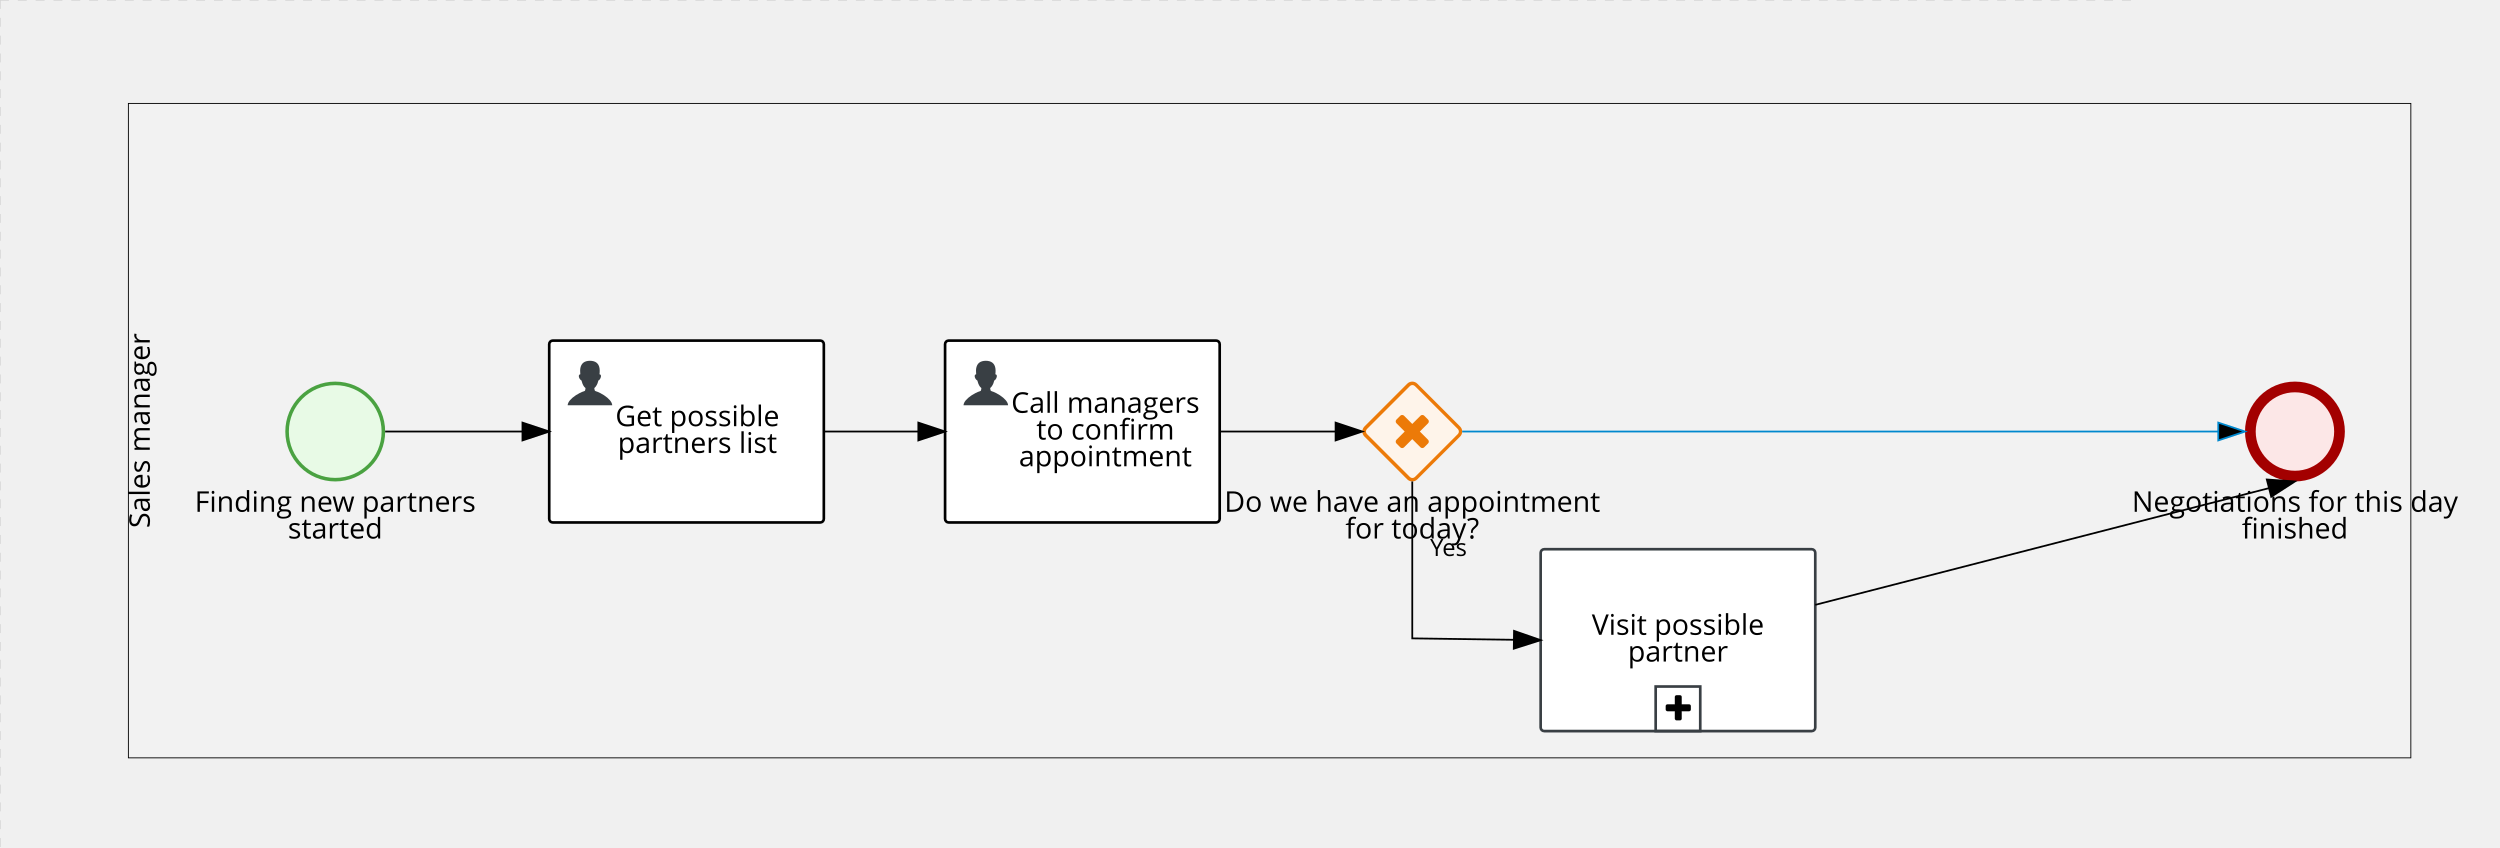
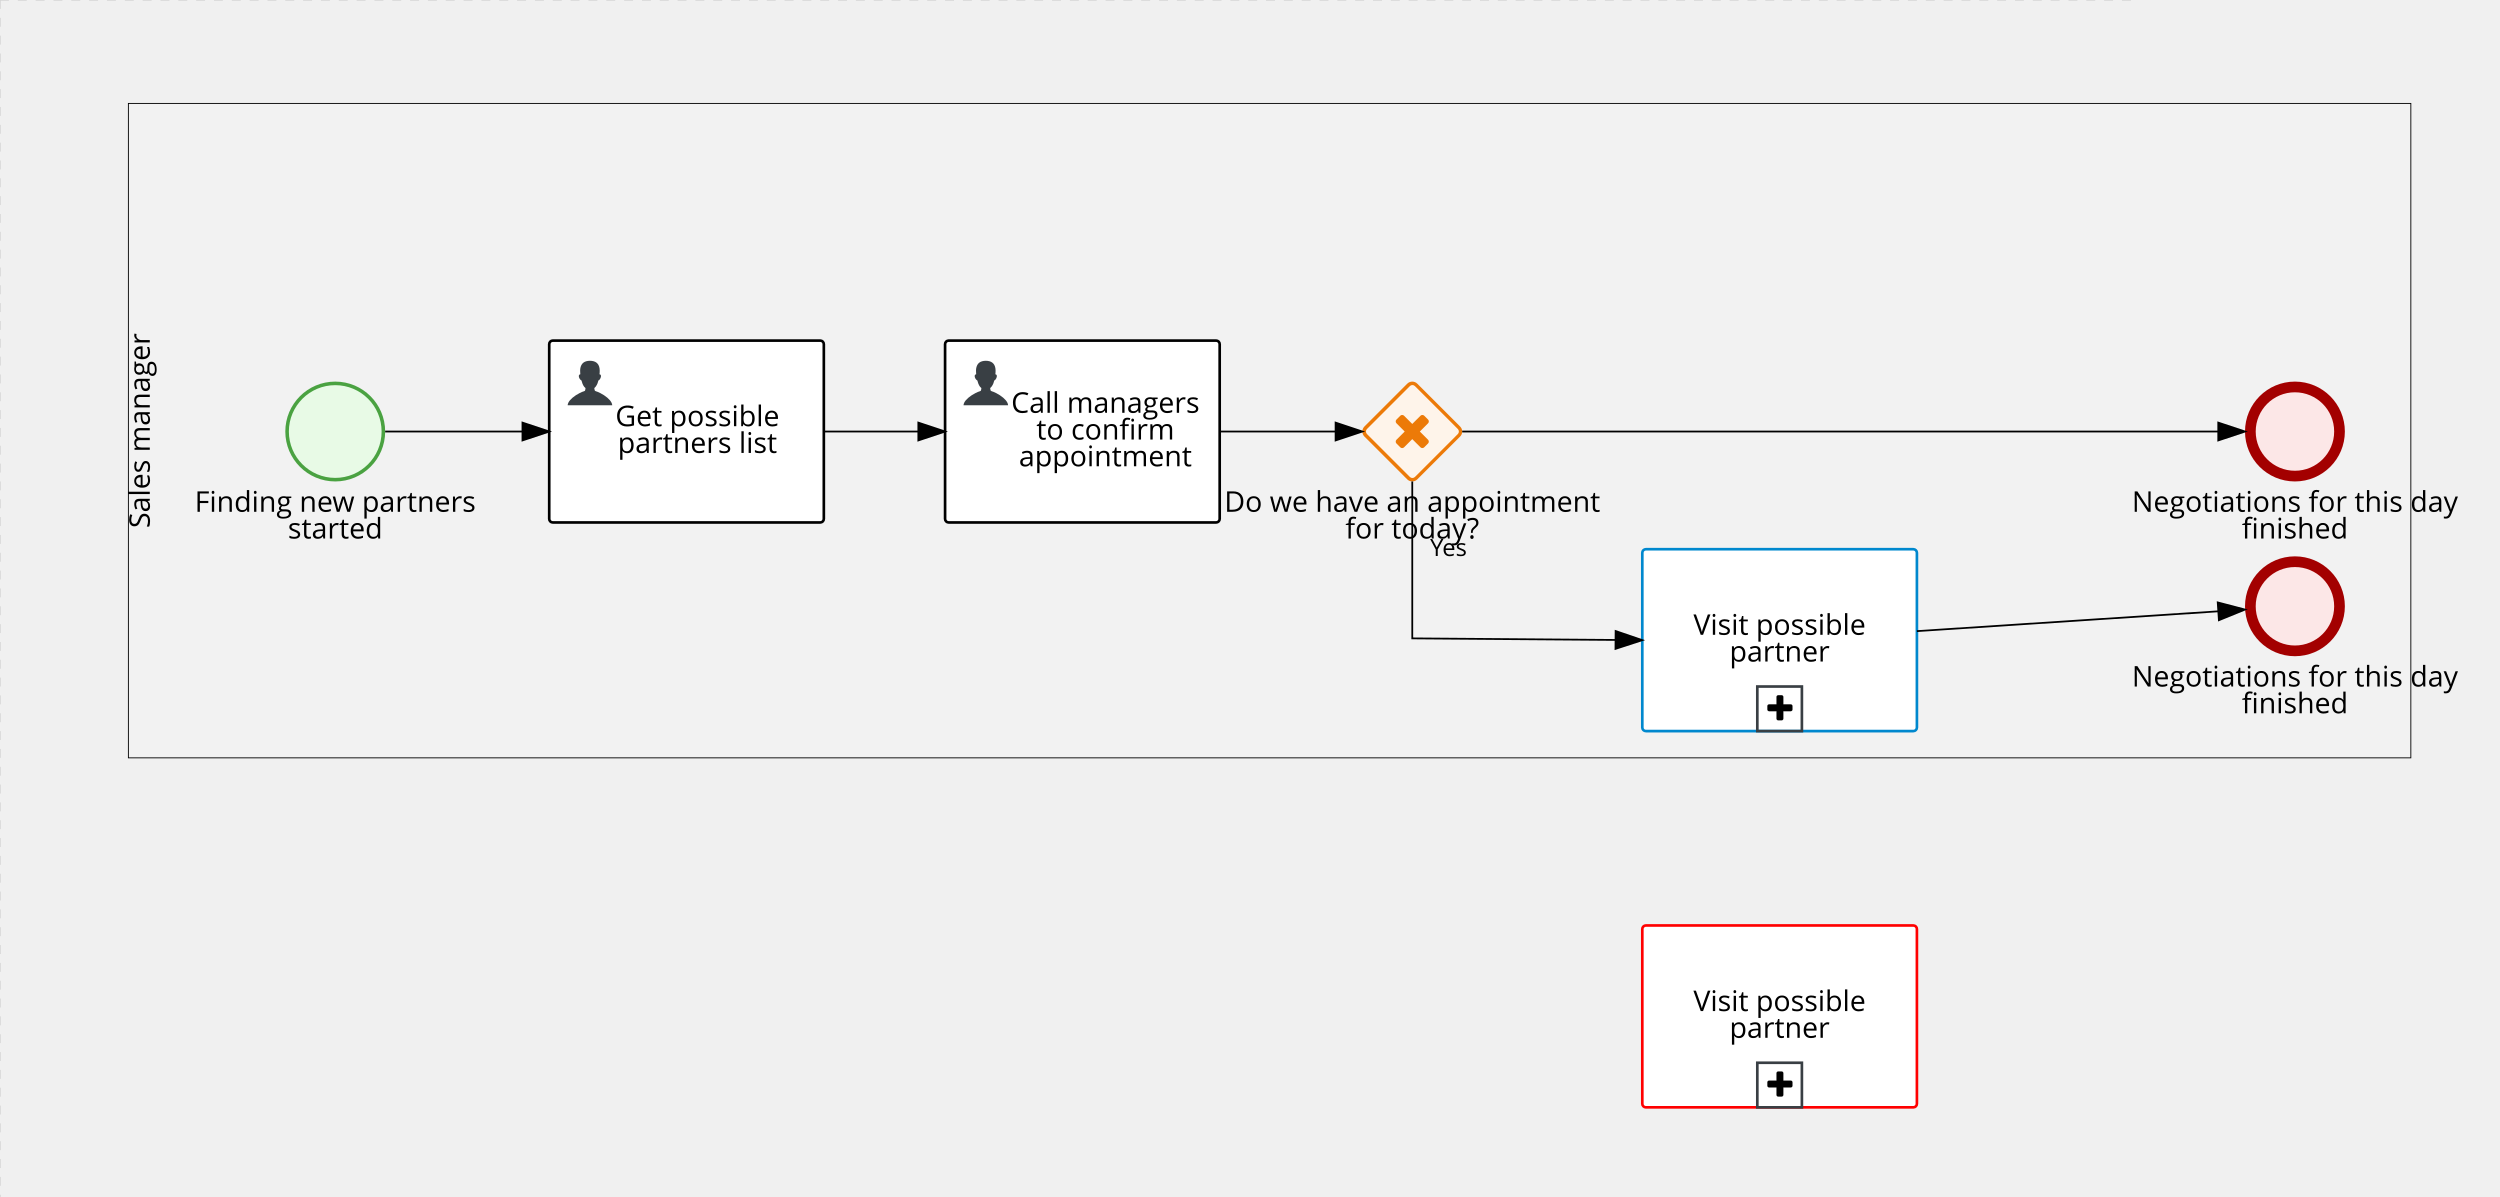
- <svg xmlns="http://www.w3.org/2000/svg" version="1.1" width="1402" height="475" viewBox="0 0 1402 475">
+ <svg xmlns="http://www.w3.org/2000/svg" version="1.1" width="1402" height="671" viewBox="0 0 1402 671">
  <defs />
  <g transform="matrix(1,0,0,1,0,0)">
    <g>
      <g>
        <g>
          <path fill="none" stroke="#d3d3d3" paint-order="fill stroke markers" d=" M 0 0 L 1200 0" stroke-miterlimit="10" stroke-opacity="0.8" stroke-dasharray="5" />
        </g>
        <g>
          <path fill="none" stroke="#d3d3d3" paint-order="fill stroke markers" d=" M 0 0 L 0 800" stroke-miterlimit="10" stroke-opacity="0.8" stroke-dasharray="5" />
        </g>
      </g>
      <g id="_DC4D09C2-B824-4D0C-8C66-36899FC087A1" bpmn2nodeid="_DC4D09C2-B824-4D0C-8C66-36899FC087A1" transform="matrix(1,0,0,1,72,58)">
        <g>
          <path fill="none" stroke="none" />
        </g>
        <g transform="matrix(1,0,0,1,0,0)">
          <path fill="#f2f2f2" stroke="none" id="_DC4D09C2-B824-4D0C-8C66-36899FC087A1?shapeType=BACKGROUND" paint-order="stroke fill markers" d=" M 0 0 L 1280 0 L 1280 367 L 0 367 L 0 0 Z Z" />
        </g>
        <g transform="matrix(1,0,0,1,0,0)">
          <path fill="none" stroke="rgb(0,0,0)" id="_DC4D09C2-B824-4D0C-8C66-36899FC087A1?shapeType=BORDER&amp;renderType=STROKE" paint-order="fill stroke markers" d=" M 0 0 L 1280 0 L 1280 367 L 0 367 L 0 0 Z Z" stroke-miterlimit="10" stroke-width="0.5" stroke-dasharray="" />
        </g>
        <g transform="matrix(-1.8369701987210297e-16,-1,1,-1.8369701987210297e-16,0,238.1328)">
          <text fill="#000000" stroke="none" font-family="Open Sans" font-size="12pt" font-style="normal" font-weight="normal" text-decoration="normal" x="54.633" y="12" text-anchor="middle" dominant-baseline="alphabetic">Sales manager</text>
        </g>
        <g id="_1C50C6B5-E40C-44A8-B136-94A8EE46FD56" bpmn2nodeid="_1C50C6B5-E40C-44A8-B136-94A8EE46FD56" transform="matrix(1,0,0,1,1187,156)">
          <g>
            <path fill="none" stroke="none" />
          </g>
          <g transform="matrix(0.125,0,0,0.125,0,0)">
            <g transform="matrix(1,0,0,1,0,0)">
              <path fill="#fce7e7" stroke="none" id="_1C50C6B5-E40C-44A8-B136-94A8EE46FD56?shapeType=BACKGROUND" paint-order="stroke fill markers" d=" M 0 0 M 444 224 C 444 263.9 434.2 300.8 414.4 334.5 C 394.7 368.2 368 394.9 334.4 414.5 C 300.8 434.1 263.9 444 224 444 C 184.1 444 147.2 434.2 113.5 414.4 C 79.8 394.7 53.1 368 33.5 334.4 C 13.9 300.8 4 263.9 4 224 C 4 184.1 13.8 147.2 33.6 113.5 C 53.4 79.8 80.1 53.1 113.6 33.5 C 147.1 13.9 184.1 4 224 4 C 263.9 4 300.8 13.8 334.5 33.6 C 368.2 53.4 394.9 80.1 414.5 113.6 C 434.1 147.1 444 184.1 444 224 Z" />
            </g>
            <g>
              <g transform="matrix(1,0,0,1,0,0)">
                <g transform="matrix(1,0,0,1,0,0)">
                  <path fill="rgb(163,0,0)" stroke="none" id="_1C50C6B5-E40C-44A8-B136-94A8EE46FD56?shapeType=BORDER&amp;renderType=FILL" paint-order="stroke fill markers" d=" M 0 0 M 224 0 C 100.3 0 0 100.3 0 224 C 0 347.7 100.3 448 224 448 C 347.7 448 448 347.7 448 224 C 448 100.3 347.7 0 224 0 Z M 0 0 M 224 400 C 126.8 400 48 321.2 48 224 C 48 126.8 126.8 48 224 48 C 321.2 48 400 126.8 400 224 C 400 321.2 321.2 400 224 400 Z" />
                </g>
              </g>
            </g>
          </g>
          <g transform="matrix(1,0,0,1,-65.51562,61)">
            <text fill="#000000" stroke="none" font-family="Open Sans" font-size="12pt" font-style="normal" font-weight="normal" text-decoration="normal" x="93.516" y="12" text-anchor="middle" dominant-baseline="alphabetic">Negotiations for this day </text>
            <text fill="#000000" stroke="none" font-family="Open Sans" font-size="12pt" font-style="normal" font-weight="normal" text-decoration="normal" x="93.516" y="27" text-anchor="middle" dominant-baseline="alphabetic">               finished                </text>
          </g>
        </g>
        <g id="_515F64DE-BAED-445B-8AFF-367386247C5D" bpmn2nodeid="_515F64DE-BAED-445B-8AFF-367386247C5D" transform="matrix(1,0,0,1,458,133)">
          <g>
            <path fill="none" stroke="none" />
          </g>
          <g transform="matrix(1,0,0,1,0,0)">
            <path fill="#ffffff" stroke="none" id="_515F64DE-BAED-445B-8AFF-367386247C5D?shapeType=BACKGROUND" paint-order="stroke fill markers" d=" M 2 0 L 152 0 L 152 0 A 2 2 0 0 1 154 2 L 154 100 L 154 100 A 2 2 0 0 1 152 102 L 2 102 L 2 102 A 2 2 0 0 1 0 100 L 0 2 L 0 2 A 2 2 0 0 1 2 0 Z" />
          </g>
          <g transform="matrix(1,0,0,1,0,0)">
            <path fill="none" stroke="#000000" id="_515F64DE-BAED-445B-8AFF-367386247C5D?shapeType=BORDER&amp;renderType=STROKE" paint-order="fill stroke markers" d=" M 2 0 L 152 0 L 152 0 A 2 2 0 0 1 154 2 L 154 100 L 154 100 A 2 2 0 0 1 152 102 L 2 102 L 2 102 A 2 2 0 0 1 0 100 L 0 2 L 0 2 A 2 2 0 0 1 2 0 Z" stroke-miterlimit="10" stroke-width="1.5" stroke-dasharray="" />
          </g>
          <g>
            <g transform="matrix(0.06,0,0,0.06,9.4,9.4)">
              <g transform="matrix(1,0,0,1,0,0)">
                <path fill="#393f44" stroke="none" id="_515F64DE-BAED-445B-8AFF-367386247C5Dundefined" paint-order="stroke fill markers" d=" M 0 0 M 16 445.21 C 16 440.869 18.784 431.129 22.001 424.217 C 35.768 394.64 77.283 359.28 129 333.084 C 144.516 325.224 157.347 319.964 167.807 317.174 C 171.932 316.074 175.729 314.414 176.525 313.363 C 178.894 310.234 180.914 302.908 181.727 294.5 L 182.5 286.5 L 178.507 283.455 C 166.303 274.146 154.284 251.678 148.04 226.5 C 145.611 216.707 145.056 215.462 142.984 215.158 C 141.703 214.97 138.083 212.243 134.939 209.099 C 123.233 197.393 116.891 177.376 121.44 166.49 C 123.002 162.751 128.155 159.01 131.75 159.004 C 134.448 159 134.471 158.603 132.914 138.788 C 130.927 113.496 134.279 92.265 143.132 74.076 C 152.232 55.38 167.569 42.882 189.049 36.66 C 210.203 30.532 237.797 30.532 258.951 36.66 C 300.042 48.563 318.958 83.806 314.955 141 C 314.32 150.075 313.624 157.788 313.409 158.14 C 313.194 158.493 314.575 159.073 316.479 159.43 C 328.929 161.766 330.986 177.018 321.496 196.621 C 316.903 206.109 309.357 214.508 304.817 215.185 C 303.023 215.453 302.293 217.146 299.943 226.5 C 296.659 239.567 294.474 245.305 287.948 257.995 C 282.491 268.606 273.035 281.109 268.108 284.229 L 264.871 286.278 L 265.518 292.889 C 266.345 301.33 268.639 309.871 270.877 312.837 C 272.067 314.415 275.002 315.79 280.063 317.139 C 291.069 320.075 303.617 325.274 321 334.102 C 369.815 358.891 410.848 393.758 425.032 422.5 C 429.07 430.682 432 440.232 432 445.21 L 432 448 L 224 448 L 16 448 L 16 445.21 Z" />
              </g>
            </g>
          </g>
          <g transform="matrix(1,0,0,1,4.04,13.68)">
            <g transform="matrix(0.04,0,0,0.04,63.36,69.12)">
              <g transform="matrix(1,0,0,1,0,0)">
                <path fill="none" stroke="none" />
              </g>
              <g transform="matrix(1,0,0,1,0,0)">
                <path fill="none" stroke="none" />
              </g>
            </g>
          </g>
          <g transform="matrix(1,0,0,1,35,28.5)">
            <text fill="#000000" stroke="none" font-family="Open Sans" font-size="12pt" font-style="normal" font-weight="normal" text-decoration="normal" x="54.902" y="12" text-anchor="middle" dominant-baseline="alphabetic">Call managers </text>
            <text fill="#000000" stroke="none" font-family="Open Sans" font-size="12pt" font-style="normal" font-weight="normal" text-decoration="normal" x="54.902" y="27" text-anchor="middle" dominant-baseline="alphabetic">   to confirm     </text>
            <text fill="#000000" stroke="none" font-family="Open Sans" font-size="12pt" font-style="normal" font-weight="normal" text-decoration="normal" x="54.902" y="42" text-anchor="middle" dominant-baseline="alphabetic"> appointment  </text>
          </g>
        </g>
+         <g id="_3DC5EFBD-A362-4A5D-BCCE-ED6CD56A0D5F" bpmn2nodeid="_3DC5EFBD-A362-4A5D-BCCE-ED6CD56A0D5F" transform="matrix(1,0,0,1,88,156)">
+           <g>
+             <path fill="none" stroke="none" />
+           </g>
+           <g transform="matrix(0.125,0,0,0.125,0,0)">
+             <g transform="matrix(1,0,0,1,0,0)">
+               <path fill="#e8fae6" stroke="none" id="_3DC5EFBD-A362-4A5D-BCCE-ED6CD56A0D5F?shapeType=BACKGROUND" paint-order="stroke fill markers" d=" M 0 0 M 444 224 C 444 263.9 434.2 300.8 414.4 334.5 C 394.7 368.2 368 394.9 334.4 414.5 C 300.8 434.1 263.9 444 224 444 C 184.1 444 147.2 434.2 113.5 414.4 C 79.8 394.7 53.1 368 33.5 334.4 C 13.9 300.8 4 263.9 4 224 C 4 184.1 13.8 147.2 33.6 113.5 C 53.4 79.8 80.1 53.1 113.6 33.5 C 147.1 13.9 184.1 4 224 4 C 263.9 4 300.8 13.8 334.5 33.6 C 368.2 53.4 394.9 80.1 414.5 113.6 C 434.1 147.1 444 184.1 444 224 Z" />
+             </g>
+             <g>
+               <g transform="matrix(1,0,0,1,0,0)">
+                 <g transform="matrix(1,0,0,1,0,0)">
+                   <path fill="#4aa241" stroke="none" id="_3DC5EFBD-A362-4A5D-BCCE-ED6CD56A0D5F?shapeType=BORDER&amp;renderType=FILL" paint-order="stroke fill markers" d=" M 0 0 M 224 0 C 100.3 0 0 100.3 0 224 C 0 347.7 100.3 448 224 448 C 347.7 448 448 347.7 448 224 C 448 100.3 347.7 0 224 0 Z M 0 0 M 224 432 C 109.1 432 16 338.9 16 224 C 16 109.1 109.1 16 224 16 C 338.9 16 432 109.1 432 224 C 432 338.9 338.9 432 224 432 Z" />
+                 </g>
+               </g>
+             </g>
+           </g>
+           <g transform="matrix(1,0,0,1,-52.89844,61)">
+             <text fill="#000000" stroke="none" font-family="Open Sans" font-size="12pt" font-style="normal" font-weight="normal" text-decoration="normal" x="80.898" y="12" text-anchor="middle" dominant-baseline="alphabetic">Finding new partners </text>
+             <text fill="#000000" stroke="none" font-family="Open Sans" font-size="12pt" font-style="normal" font-weight="normal" text-decoration="normal" x="80.898" y="27" text-anchor="middle" dominant-baseline="alphabetic">             started             </text>
+           </g>
+         </g>
        <g id="_584116EE-74E5-4CAF-B402-864755321C42" bpmn2nodeid="_584116EE-74E5-4CAF-B402-864755321C42" transform="matrix(1,0,0,1,236,133)">
          <g>
            <path fill="none" stroke="none" />
          </g>
          <g transform="matrix(1,0,0,1,0,0)">
            <path fill="#ffffff" stroke="none" id="_584116EE-74E5-4CAF-B402-864755321C42?shapeType=BACKGROUND" paint-order="stroke fill markers" d=" M 2 0 L 152 0 L 152 0 A 2 2 0 0 1 154 2 L 154 100 L 154 100 A 2 2 0 0 1 152 102 L 2 102 L 2 102 A 2 2 0 0 1 0 100 L 0 2 L 0 2 A 2 2 0 0 1 2 0 Z" />
          </g>
          <g transform="matrix(1,0,0,1,0,0)">
            <path fill="none" stroke="#000000" id="_584116EE-74E5-4CAF-B402-864755321C42?shapeType=BORDER&amp;renderType=STROKE" paint-order="fill stroke markers" d=" M 2 0 L 152 0 L 152 0 A 2 2 0 0 1 154 2 L 154 100 L 154 100 A 2 2 0 0 1 152 102 L 2 102 L 2 102 A 2 2 0 0 1 0 100 L 0 2 L 0 2 A 2 2 0 0 1 2 0 Z" stroke-miterlimit="10" stroke-width="1.5" stroke-dasharray="" />
          </g>
          <g>
            <g transform="matrix(0.06,0,0,0.06,9.4,9.4)">
              <g transform="matrix(1,0,0,1,0,0)">
                <path fill="#393f44" stroke="none" id="_584116EE-74E5-4CAF-B402-864755321C42undefined" paint-order="stroke fill markers" d=" M 0 0 M 16 445.21 C 16 440.869 18.784 431.129 22.001 424.217 C 35.768 394.64 77.283 359.28 129 333.084 C 144.516 325.224 157.347 319.964 167.807 317.174 C 171.932 316.074 175.729 314.414 176.525 313.363 C 178.894 310.234 180.914 302.908 181.727 294.5 L 182.5 286.5 L 178.507 283.455 C 166.303 274.146 154.284 251.678 148.04 226.5 C 145.611 216.707 145.056 215.462 142.984 215.158 C 141.703 214.97 138.083 212.243 134.939 209.099 C 123.233 197.393 116.891 177.376 121.44 166.49 C 123.002 162.751 128.155 159.01 131.75 159.004 C 134.448 159 134.471 158.603 132.914 138.788 C 130.927 113.496 134.279 92.265 143.132 74.076 C 152.232 55.38 167.569 42.882 189.049 36.66 C 210.203 30.532 237.797 30.532 258.951 36.66 C 300.042 48.563 318.958 83.806 314.955 141 C 314.32 150.075 313.624 157.788 313.409 158.14 C 313.194 158.493 314.575 159.073 316.479 159.43 C 328.929 161.766 330.986 177.018 321.496 196.621 C 316.903 206.109 309.357 214.508 304.817 215.185 C 303.023 215.453 302.293 217.146 299.943 226.5 C 296.659 239.567 294.474 245.305 287.948 257.995 C 282.491 268.606 273.035 281.109 268.108 284.229 L 264.871 286.278 L 265.518 292.889 C 266.345 301.33 268.639 309.871 270.877 312.837 C 272.067 314.415 275.002 315.79 280.063 317.139 C 291.069 320.075 303.617 325.274 321 334.102 C 369.815 358.891 410.848 393.758 425.032 422.5 C 429.07 430.682 432 440.232 432 445.21 L 432 448 L 224 448 L 16 448 L 16 445.21 Z" />
              </g>
            </g>
          </g>
          <g transform="matrix(1,0,0,1,4.04,13.68)">
            <g transform="matrix(0.04,0,0,0.04,63.36,69.12)">
              <g transform="matrix(1,0,0,1,0,0)">
                <path fill="none" stroke="none" />
              </g>
              <g transform="matrix(1,0,0,1,0,0)">
                <path fill="none" stroke="none" />
              </g>
            </g>
          </g>
          <g transform="matrix(1,0,0,1,35,36)">
            <text fill="#000000" stroke="none" font-family="Open Sans" font-size="12pt" font-style="normal" font-weight="normal" text-decoration="normal" x="48.098" y="12" text-anchor="middle" dominant-baseline="alphabetic">Get possible </text>
            <text fill="#000000" stroke="none" font-family="Open Sans" font-size="12pt" font-style="normal" font-weight="normal" text-decoration="normal" x="48.098" y="27" text-anchor="middle" dominant-baseline="alphabetic"> partners list </text>
          </g>
        </g>
-         <g id="_3DC5EFBD-A362-4A5D-BCCE-ED6CD56A0D5F" bpmn2nodeid="_3DC5EFBD-A362-4A5D-BCCE-ED6CD56A0D5F" transform="matrix(1,0,0,1,88,156)">
-           <g>
-             <path fill="none" stroke="none" />
-           </g>
-           <g transform="matrix(0.125,0,0,0.125,0,0)">
-             <g transform="matrix(1,0,0,1,0,0)">
-               <path fill="#e8fae6" stroke="none" id="_3DC5EFBD-A362-4A5D-BCCE-ED6CD56A0D5F?shapeType=BACKGROUND" paint-order="stroke fill markers" d=" M 0 0 M 444 224 C 444 263.9 434.2 300.8 414.4 334.5 C 394.7 368.2 368 394.9 334.4 414.5 C 300.8 434.1 263.9 444 224 444 C 184.1 444 147.2 434.2 113.5 414.4 C 79.8 394.7 53.1 368 33.5 334.4 C 13.9 300.8 4 263.9 4 224 C 4 184.1 13.8 147.2 33.6 113.5 C 53.4 79.8 80.1 53.1 113.6 33.5 C 147.1 13.9 184.1 4 224 4 C 263.9 4 300.8 13.8 334.5 33.6 C 368.2 53.4 394.9 80.1 414.5 113.6 C 434.1 147.1 444 184.1 444 224 Z" />
-             </g>
-             <g>
-               <g transform="matrix(1,0,0,1,0,0)">
-                 <g transform="matrix(1,0,0,1,0,0)">
-                   <path fill="#4aa241" stroke="none" id="_3DC5EFBD-A362-4A5D-BCCE-ED6CD56A0D5F?shapeType=BORDER&amp;renderType=FILL" paint-order="stroke fill markers" d=" M 0 0 M 224 0 C 100.3 0 0 100.3 0 224 C 0 347.7 100.3 448 224 448 C 347.7 448 448 347.7 448 224 C 448 100.3 347.7 0 224 0 Z M 0 0 M 224 432 C 109.1 432 16 338.9 16 224 C 16 109.1 109.1 16 224 16 C 338.9 16 432 109.1 432 224 C 432 338.9 338.9 432 224 432 Z" />
-                 </g>
-               </g>
-             </g>
-           </g>
-           <g transform="matrix(1,0,0,1,-52.89844,61)">
-             <text fill="#000000" stroke="none" font-family="Open Sans" font-size="12pt" font-style="normal" font-weight="normal" text-decoration="normal" x="80.898" y="12" text-anchor="middle" dominant-baseline="alphabetic">Finding new partners </text>
-             <text fill="#000000" stroke="none" font-family="Open Sans" font-size="12pt" font-style="normal" font-weight="normal" text-decoration="normal" x="80.898" y="27" text-anchor="middle" dominant-baseline="alphabetic">             started             </text>
-           </g>
-         </g>
-         <g id="_40368372-0A30-48FF-A26E-098923B4F841" bpmn2nodeid="_40368372-0A30-48FF-A26E-098923B4F841" transform="matrix(1,0,0,1,792,250)">
+         <g id="_40368372-0A30-48FF-A26E-098923B4F841" bpmn2nodeid="_40368372-0A30-48FF-A26E-098923B4F841" transform="matrix(1,0,0,1,849,250)">
          <g>
            <path fill="none" stroke="none" />
          </g>
          <g transform="matrix(1,0,0,1,0,0)">
            <path fill="#ffffff" stroke="none" id="_40368372-0A30-48FF-A26E-098923B4F841?shapeType=BACKGROUND" paint-order="stroke fill markers" d=" M 2 0 L 152 0 L 152 0 A 2 2 0 0 1 154 2 L 154 100 L 154 100 A 2 2 0 0 1 152 102 L 2 102 L 2 102 A 2 2 0 0 1 0 100 L 0 2 L 0 2 A 2 2 0 0 1 2 0 Z" />
          </g>
          <g transform="matrix(1,0,0,1,0,0)">
-             <path fill="none" stroke="rgb(57,63,68)" id="_40368372-0A30-48FF-A26E-098923B4F841?shapeType=BORDER&amp;renderType=STROKE" paint-order="fill stroke markers" d=" M 2 0 L 152 0 L 152 0 A 2 2 0 0 1 154 2 L 154 100 L 154 100 A 2 2 0 0 1 152 102 L 2 102 L 2 102 A 2 2 0 0 1 0 100 L 0 2 L 0 2 A 2 2 0 0 1 2 0 Z" stroke-miterlimit="10" stroke-width="1.5" stroke-dasharray="" />
+             <path fill="none" stroke="rgb(0,136,206)" id="_40368372-0A30-48FF-A26E-098923B4F841?shapeType=BORDER&amp;renderType=STROKE" paint-order="fill stroke markers" d=" M 2 0 L 152 0 L 152 0 A 2 2 0 0 1 154 2 L 154 100 L 154 100 A 2 2 0 0 1 152 102 L 2 102 L 2 102 A 2 2 0 0 1 0 100 L 0 2 L 0 2 A 2 2 0 0 1 2 0 Z" stroke-miterlimit="10" stroke-width="1.5" stroke-dasharray="" />
          </g>
          <g transform="matrix(1,0,0,1,1.5,11)">
            <g transform="matrix(1,0,0,1,0,0)">
              <g transform="matrix(1,0,0,1,63,66)">
                <path fill="none" stroke="#393f44" id="_40368372-0A30-48FF-A26E-098923B4F841undefined" paint-order="fill stroke markers" d=" M 0 0 L 25 0 L 25 25 L 0 25 L 0 0 Z Z" stroke-miterlimit="10" stroke-width="1.5" stroke-dasharray="" />
              </g>
              <g transform="matrix(0.04,0,0,0.04,68.64,69.6)">
                <path fill="#000000" stroke="#000000" id="_40368372-0A30-48FF-A26E-098923B4F841undefined" paint-order="fill stroke markers" d=" M 0 0 M 352 184 L 352 232 C 352 238.7 349.7 244.3 345 249 C 340.3 253.7 334.7 256 328 256 L 224 256 L 224 360 C 224 366.7 221.7 372.3 217 377 C 212.3 381.7 206.7 384 200 384 L 152 384 C 145.3 384 139.7 381.7 135 377 C 130.3 372.3 128 366.7 128 360 L 128 256 L 24 256 C 17.3 256 11.7 253.7 7 249 C 2.3 244.3 0 238.7 0 232 L 0 184 C 0 177.3 2.3 171.7 7 167 C 11.7 162.3 17.3 160 24 160 L 128 160 L 128 56 C 128 49.3 130.3 43.7 135 39 C 139.7 34.3 145.3 32 152 32 L 200 32 C 206.7 32 212.3 34.3 217 39 C 221.7 43.7 224 49.3 224 56 L 224 160 L 328 160 C 334.7 160 340.3 162.3 345 167 C 349.7 171.7 352 177.3 352 184 Z" stroke-miterlimit="10" stroke-dasharray="" />
              </g>
            </g>
          </g>
          <g transform="matrix(1,0,0,1,13.32,11)">
            <g transform="matrix(1,0,0,1,0,0)">
              <g transform="matrix(1,0,0,1,63,66)">
                <path fill="none" stroke="none" />
              </g>
              <g transform="matrix(0.04,0,0,0.04,68.64,69.6)">
                <path fill="none" stroke="none" />
              </g>
              <g transform="matrix(0.04,0,0,0.04,40.32,71.04)">
                <path fill="none" stroke="none" />
              </g>
              <g transform="matrix(0.04,0,0,0.04,39.36,72)">
                <path fill="none" stroke="none" />
              </g>
            </g>
          </g>
          <g transform="matrix(1,0,0,1,26.58984,36)">
            <text fill="#000000" stroke="none" font-family="Open Sans" font-size="12pt" font-style="normal" font-weight="normal" text-decoration="normal" x="50.41" y="12" text-anchor="middle" dominant-baseline="alphabetic">Visit possible </text>
            <text fill="#000000" stroke="none" font-family="Open Sans" font-size="12pt" font-style="normal" font-weight="normal" text-decoration="normal" x="50.41" y="27" text-anchor="middle" dominant-baseline="alphabetic">     partner      </text>
          </g>
        </g>
        <g id="_9CCFAC46-6F42-4CD9-9A78-0868FECF6561" bpmn2nodeid="_9CCFAC46-6F42-4CD9-9A78-0868FECF6561" transform="matrix(1,0,0,1,692,156)">
          <g>
            <path fill="none" stroke="none" />
          </g>
          <g transform="matrix(0.125,0,0,0.125,0,0)">
            <g transform="matrix(1,0,0,1,0,0)">
              <path fill="#fef4ea" stroke="none" id="_9CCFAC46-6F42-4CD9-9A78-0868FECF6561?shapeType=BACKGROUND" paint-order="stroke fill markers" d=" M 0 0 M 224.4 4.3 C 216.4 4.3 208.4 7.3 202.3 13.4 L 13.5 202.2 C 1.3 214.4 1.3 234.2 13.5 246.4 L 202.2 435.1 C 208.3 441.2 216.4 444.2 224.3 444.2 C 232.2 444.2 240.3 441.2 246.4 435.1 L 435.1 246.4 C 447.3 234.2 447.3 214.4 435.1 202.2 L 246.5 13.4 C 240.4 7.3 232.4 4.3 224.4 4.3 L 224.4 4.3 Z" />
            </g>
            <g>
              <g transform="matrix(1,0,0,1,0,0)">
                <g transform="matrix(1,0,0,1,0,0)">
-                   <path fill="rgb(236,122,8)" stroke="none" id="_9CCFAC46-6F42-4CD9-9A78-0868FECF6561?shapeType=BORDER&amp;renderType=FILL" paint-order="stroke fill markers" d=" M 0 0 M 20.8 212.7 L 213.3 20.2 C 219.6 13.9 229.7 13.9 235.9 20.2 L 428.4 212.7 C 434.7 219 434.7 229.1 428.4 235.3 L 235.9 427.8 C 229.6 434.1 219.5 434.1 213.3 427.8 L 20.8 235.3 C 14.5 229.1 14.5 218.9 20.8 212.7 L 20.8 212.7 Z M 0 0 M 0 224 C 0 232.1 3.1 240.3 9.3 246.5 L 201.5 438.7 C 213.9 451.1 234.1 451.1 246.5 438.7 L 438.7 246.5 C 444.9 240.3 448 232.1 448 224 C 448 215.9 444.9 207.7 438.7 201.5 L 246.5 9.3 C 234.1 -3.1 213.9 -3.1 201.5 9.3 L 9.3 201.5 C 3.1 207.7 0 215.9 0 224 L 0 224 Z" />
+                   <path fill="#ec7a08" stroke="none" id="_9CCFAC46-6F42-4CD9-9A78-0868FECF6561?shapeType=BORDER&amp;renderType=FILL" paint-order="stroke fill markers" d=" M 0 0 M 20.8 212.7 L 213.3 20.2 C 219.6 13.9 229.7 13.9 235.9 20.2 L 428.4 212.7 C 434.7 219 434.7 229.1 428.4 235.3 L 235.9 427.8 C 229.6 434.1 219.5 434.1 213.3 427.8 L 20.8 235.3 C 14.5 229.1 14.5 218.9 20.8 212.7 L 20.8 212.7 Z M 0 0 M 0 224 C 0 232.1 3.1 240.3 9.3 246.5 L 201.5 438.7 C 213.9 451.1 234.1 451.1 246.5 438.7 L 438.7 246.5 C 444.9 240.3 448 232.1 448 224 C 448 215.9 444.9 207.7 438.7 201.5 L 246.5 9.3 C 234.1 -3.1 213.9 -3.1 201.5 9.3 L 9.3 201.5 C 3.1 207.7 0 215.9 0 224 L 0 224 Z" />
                </g>
              </g>
            </g>
            <g>
              <g transform="matrix(1,0,0,1,0,0)">
                <g transform="matrix(1,0,0,1,0,0)">
                  <path fill="#ec7a08" stroke="none" id="_9CCFAC46-6F42-4CD9-9A78-0868FECF6561undefined" paint-order="stroke fill markers" d=" M 0 0 M 298.2 269.2 C 298.2 272.6 297.1 275.3 294.7 277.7 L 277.7 294.7 C 275.3 297.1 272.6 298.2 269.2 298.2 C 265.8 298.2 263.1 297.1 260.7 294.7 L 224 258 L 187.2 294.8 C 184.8 297.2 182.1 298.3 178.7 298.3 C 175.3 298.3 172.6 297.2 170.2 294.8 L 153.2 277.8 C 150.8 275.4 149.7 272.7 149.7 269.3 C 149.7 265.9 150.8 263.2 153.2 260.8 L 190 224 L 153.2 187.2 C 150.8 184.8 149.7 182 149.7 178.7 C 149.7 175.3 150.8 172.5 153.2 170.2 L 170.2 153.2 C 172.6 150.8 175.3 149.7 178.7 149.7 C 182.1 149.7 184.8 150.8 187.2 153.2 L 224 190 L 260.8 153.2 C 263.2 150.8 265.9 149.7 269.3 149.7 C 272.7 149.7 275.4 150.8 277.8 153.2 L 294.8 170.2 C 297.2 172.5 298.3 175.3 298.3 178.7 C 298.3 182 297.2 184.8 294.8 187.2 L 258 224 L 294.8 260.8 C 297.1 263.1 298.2 265.9 298.2 269.2 Z" />
                </g>
              </g>
            </g>
          </g>
          <g transform="matrix(1,0,0,1,-79.48828,61)">
            <text fill="#000000" stroke="none" font-family="Open Sans" font-size="12pt" font-style="normal" font-weight="normal" text-decoration="normal" x="107.488" y="12" text-anchor="middle" dominant-baseline="alphabetic">Do we have an appointment </text>
            <text fill="#000000" stroke="none" font-family="Open Sans" font-size="12pt" font-style="normal" font-weight="normal" text-decoration="normal" x="107.488" y="27" text-anchor="middle" dominant-baseline="alphabetic">                 for today?                 </text>
          </g>
        </g>
+         <g id="_5EBE6F00-7C70-46D8-80A3-E4DE2936C41F" bpmn2nodeid="_5EBE6F00-7C70-46D8-80A3-E4DE2936C41F" transform="matrix(1,0,0,1,849,461)">
+           <g>
+             <path fill="none" stroke="none" />
+           </g>
+           <g transform="matrix(1,0,0,1,0,0)">
+             <path fill="#ffffff" stroke="none" id="_5EBE6F00-7C70-46D8-80A3-E4DE2936C41F?shapeType=BACKGROUND" paint-order="stroke fill markers" d=" M 2 0 L 152 0 L 152 0 A 2 2 0 0 1 154 2 L 154 100 L 154 100 A 2 2 0 0 1 152 102 L 2 102 L 2 102 A 2 2 0 0 1 0 100 L 0 2 L 0 2 A 2 2 0 0 1 2 0 Z" />
+           </g>
+           <g transform="matrix(1,0,0,1,0,0)">
+             <path fill="none" stroke="rgb(255,0,0)" id="_5EBE6F00-7C70-46D8-80A3-E4DE2936C41F?shapeType=BORDER&amp;renderType=STROKE" paint-order="fill stroke markers" d=" M 2 0 L 152 0 L 152 0 A 2 2 0 0 1 154 2 L 154 100 L 154 100 A 2 2 0 0 1 152 102 L 2 102 L 2 102 A 2 2 0 0 1 0 100 L 0 2 L 0 2 A 2 2 0 0 1 2 0 Z" stroke-miterlimit="10" stroke-width="1.5" stroke-dasharray="" />
+           </g>
+           <g transform="matrix(1,0,0,1,1.5,11)">
+             <g transform="matrix(1,0,0,1,0,0)">
+               <g transform="matrix(1,0,0,1,63,66)">
+                 <path fill="none" stroke="#393f44" id="_5EBE6F00-7C70-46D8-80A3-E4DE2936C41Fundefined" paint-order="fill stroke markers" d=" M 0 0 L 25 0 L 25 25 L 0 25 L 0 0 Z Z" stroke-miterlimit="10" stroke-width="1.5" stroke-dasharray="" />
+               </g>
+               <g transform="matrix(0.04,0,0,0.04,68.64,69.6)">
+                 <path fill="#000000" stroke="#000000" id="_5EBE6F00-7C70-46D8-80A3-E4DE2936C41Fundefined" paint-order="fill stroke markers" d=" M 0 0 M 352 184 L 352 232 C 352 238.7 349.7 244.3 345 249 C 340.3 253.7 334.7 256 328 256 L 224 256 L 224 360 C 224 366.7 221.7 372.3 217 377 C 212.3 381.7 206.7 384 200 384 L 152 384 C 145.3 384 139.7 381.7 135 377 C 130.3 372.3 128 366.7 128 360 L 128 256 L 24 256 C 17.3 256 11.7 253.7 7 249 C 2.3 244.3 0 238.7 0 232 L 0 184 C 0 177.3 2.3 171.7 7 167 C 11.7 162.3 17.3 160 24 160 L 128 160 L 128 56 C 128 49.3 130.3 43.7 135 39 C 139.7 34.3 145.3 32 152 32 L 200 32 C 206.7 32 212.3 34.3 217 39 C 221.7 43.7 224 49.3 224 56 L 224 160 L 328 160 C 334.7 160 340.3 162.3 345 167 C 349.7 171.7 352 177.3 352 184 Z" stroke-miterlimit="10" stroke-dasharray="" />
+               </g>
+             </g>
+           </g>
+           <g transform="matrix(1,0,0,1,13.32,11)">
+             <g transform="matrix(1,0,0,1,0,0)">
+               <g transform="matrix(1,0,0,1,63,66)">
+                 <path fill="none" stroke="none" />
+               </g>
+               <g transform="matrix(0.04,0,0,0.04,68.64,69.6)">
+                 <path fill="none" stroke="none" />
+               </g>
+               <g transform="matrix(0.04,0,0,0.04,40.32,71.04)">
+                 <path fill="none" stroke="none" />
+               </g>
+               <g transform="matrix(0.04,0,0,0.04,39.36,72)">
+                 <path fill="none" stroke="none" />
+               </g>
+             </g>
+           </g>
+           <g transform="matrix(1,0,0,1,26.58984,36)">
+             <text fill="#000000" stroke="none" font-family="Open Sans" font-size="12pt" font-style="normal" font-weight="normal" text-decoration="normal" x="50.41" y="12" text-anchor="middle" dominant-baseline="alphabetic">Visit possible </text>
+             <text fill="#000000" stroke="none" font-family="Open Sans" font-size="12pt" font-style="normal" font-weight="normal" text-decoration="normal" x="50.41" y="27" text-anchor="middle" dominant-baseline="alphabetic">     partner      </text>
+           </g>
+         </g>
+         <g id="_5EF1D987-C129-42FE-AC46-124216E425B8" bpmn2nodeid="_5EF1D987-C129-42FE-AC46-124216E425B8" transform="matrix(1,0,0,1,1187,254)">
+           <g>
+             <path fill="none" stroke="none" />
+           </g>
+           <g transform="matrix(0.125,0,0,0.125,0,0)">
+             <g transform="matrix(1,0,0,1,0,0)">
+               <path fill="#fce7e7" stroke="none" id="_5EF1D987-C129-42FE-AC46-124216E425B8?shapeType=BACKGROUND" paint-order="stroke fill markers" d=" M 0 0 M 444 224 C 444 263.9 434.2 300.8 414.4 334.5 C 394.7 368.2 368 394.9 334.4 414.5 C 300.8 434.1 263.9 444 224 444 C 184.1 444 147.2 434.2 113.5 414.4 C 79.8 394.7 53.1 368 33.5 334.4 C 13.9 300.8 4 263.9 4 224 C 4 184.1 13.8 147.2 33.6 113.5 C 53.4 79.8 80.1 53.1 113.6 33.5 C 147.1 13.9 184.1 4 224 4 C 263.9 4 300.8 13.8 334.5 33.6 C 368.2 53.4 394.9 80.1 414.5 113.6 C 434.1 147.1 444 184.1 444 224 Z" />
+             </g>
+             <g>
+               <g transform="matrix(1,0,0,1,0,0)">
+                 <g transform="matrix(1,0,0,1,0,0)">
+                   <path fill="rgb(163,0,0)" stroke="none" id="_5EF1D987-C129-42FE-AC46-124216E425B8?shapeType=BORDER&amp;renderType=FILL" paint-order="stroke fill markers" d=" M 0 0 M 224 0 C 100.3 0 0 100.3 0 224 C 0 347.7 100.3 448 224 448 C 347.7 448 448 347.7 448 224 C 448 100.3 347.7 0 224 0 Z M 0 0 M 224 400 C 126.8 400 48 321.2 48 224 C 48 126.8 126.8 48 224 48 C 321.2 48 400 126.8 400 224 C 400 321.2 321.2 400 224 400 Z" />
+                 </g>
+               </g>
+             </g>
+           </g>
+           <g transform="matrix(1,0,0,1,-65.51562,61)">
+             <text fill="#000000" stroke="none" font-family="Open Sans" font-size="12pt" font-style="normal" font-weight="normal" text-decoration="normal" x="93.516" y="12" text-anchor="middle" dominant-baseline="alphabetic">Negotiations for this day </text>
+             <text fill="#000000" stroke="none" font-family="Open Sans" font-size="12pt" font-style="normal" font-weight="normal" text-decoration="normal" x="93.516" y="27" text-anchor="middle" dominant-baseline="alphabetic">               finished                </text>
+           </g>
+         </g>
      </g>
      <g id="_92BDF7B2-FDC7-4035-9637-54014802ED8A" bpmn2nodeid="_92BDF7B2-FDC7-4035-9637-54014802ED8A">
        <g>
          <path fill="none" stroke="#000000" paint-order="fill stroke markers" d=" M 216 242 L 293 242" stroke-miterlimit="10" stroke-dasharray="" />
        </g>
        <g transform="matrix(1,0,0,1,216,242)" />
        <g transform="matrix(6.123233995736766e-17,1,-1,6.123233995736766e-17,308,237)">
          <path fill="#000000" stroke="#000000" paint-order="fill stroke markers" d=" M 10 15 L 0 15 L 5 0 Z" stroke-miterlimit="10" stroke-dasharray="" />
        </g>
        <g transform="matrix(1,0,0,1,216,232)" />
      </g>
      <g id="_C6F931B6-A2A1-47E7-9541-A1C5DADF2628" bpmn2nodeid="_C6F931B6-A2A1-47E7-9541-A1C5DADF2628">
        <g>
          <path fill="none" stroke="#000000" paint-order="fill stroke markers" d=" M 462 242 L 515 242" stroke-miterlimit="10" stroke-dasharray="" />
        </g>
        <g transform="matrix(1,0,0,1,462,242)" />
        <g transform="matrix(6.123233995736766e-17,1,-1,6.123233995736766e-17,530,237)">
          <path fill="#000000" stroke="#000000" paint-order="fill stroke markers" d=" M 10 15 L 0 15 L 5 0 Z" stroke-miterlimit="10" stroke-dasharray="" />
        </g>
        <g transform="matrix(1,0,0,1,462,232)" />
      </g>
      <g id="_72AD0A97-FFA9-4F48-A8F1-5382397769EC" bpmn2nodeid="_72AD0A97-FFA9-4F48-A8F1-5382397769EC">
        <g>
          <path fill="none" stroke="#000000" paint-order="fill stroke markers" d=" M 684 242 L 749 242" stroke-miterlimit="10" stroke-dasharray="" />
        </g>
        <g transform="matrix(1,0,0,1,684,242)" />
        <g transform="matrix(6.123233995736766e-17,1,-1,6.123233995736766e-17,764,237)">
          <path fill="#000000" stroke="#000000" paint-order="fill stroke markers" d=" M 10 15 L 0 15 L 5 0 Z" stroke-miterlimit="10" stroke-dasharray="" />
        </g>
        <g transform="matrix(1,0,0,1,684,232)" />
      </g>
+       <g id="_672DD78D-8774-44C4-98E5-624F409A0015" bpmn2nodeid="_672DD78D-8774-44C4-98E5-624F409A0015">
+         <g>
+           <path fill="none" stroke="#000000" paint-order="fill stroke markers" d=" M 820 242 L 1244 242" stroke-miterlimit="10" stroke-dasharray="" />
+         </g>
+         <g transform="matrix(1,0,0,1,820,242)" />
+         <g transform="matrix(6.123233995736766e-17,1,-1,6.123233995736766e-17,1259,237)">
+           <path fill="#000000" stroke="#000000" paint-order="fill stroke markers" d=" M 10 15 L 0 15 L 5 0 Z" stroke-miterlimit="10" stroke-dasharray="" />
+         </g>
+         <g transform="matrix(1,0,0,1,939.5,232)" />
+       </g>
      <g id="_B1ED085E-3B27-4884-A4B5-5B4A0ADA1BEC" bpmn2nodeid="_B1ED085E-3B27-4884-A4B5-5B4A0ADA1BEC">
        <g>
-           <path fill="none" stroke="#000000" paint-order="fill stroke markers" d=" M 792 270 L 792 358 L 849.001 358.792" stroke-miterlimit="10" stroke-dasharray="" />
+           <path fill="none" stroke="#000000" paint-order="fill stroke markers" d=" M 792 270 L 792 358 L 906 358.884" stroke-miterlimit="10" stroke-dasharray="" />
        </g>
        <g transform="matrix(1,0,0,1,792,270)" />
-         <g transform="matrix(-0.01388756,0.9999036,-0.9999036,-0.01388756,864.0694,354.0005)">
+         <g transform="matrix(-0.007751709,0.99997,-0.99997,-0.007751709,921.0388,354.0002)">
          <path fill="#000000" stroke="#000000" paint-order="fill stroke markers" d=" M 10 15 L 0 15 L 5 0 Z" stroke-miterlimit="10" stroke-dasharray="" />
        </g>
        <g transform="matrix(1,0,0,1,802,303)">
          <text fill="#000000" stroke="none" font-family="Open Sans" font-size="10pt" font-style="normal" font-weight="normal" text-decoration="normal" x="0" y="8.8" text-anchor="start" dominant-baseline="alphabetic">Yes                   </text>
        </g>
+       </g>
+       <g id="_C9E0A842-1DFF-46C9-986E-71D36E9EEA26" bpmn2nodeid="_C9E0A842-1DFF-46C9-986E-71D36E9EEA26">
+         <g>
+           <path fill="none" stroke="rgb(0,0,0)" paint-order="fill stroke markers" d=" M 1075 353.938 L 1244.032 342.825" stroke-miterlimit="10" stroke-dasharray="" />
+         </g>
+         <g transform="matrix(1,0,0,1,1075,353.9377)" />
+         <g transform="matrix(0.06560232,0.9978458,-0.9978458,0.06560232,1258.672,336.8516)">
+           <path fill="rgb(0,0,0)" stroke="rgb(0,0,0)" paint-order="fill stroke markers" d=" M 10 15 L 0 15 L 5 0 Z" stroke-miterlimit="10" stroke-dasharray="" />
+         </g>
+         <g transform="matrix(1,0,0,1,1075.656,337.9108)" />
      </g>
      <g transform="matrix(1,0,0,1,72,58)" />
      <g transform="matrix(1,0,0,1,1259,214)" />
      <g transform="matrix(1,0,0,1,530,191)" />
+       <g transform="matrix(1,0,0,1,160,214)" />
      <g transform="matrix(1,0,0,1,308,191)" />
-       <g transform="matrix(1,0,0,1,160,214)" />
-       <g transform="matrix(1,0,0,1,864,308)" />
+       <g transform="matrix(1,0,0,1,921,308)" />
      <g transform="matrix(1,0,0,1,764,214)" />
-       <g id="_C9E0A842-1DFF-46C9-986E-71D36E9EEA26" bpmn2nodeid="_C9E0A842-1DFF-46C9-986E-71D36E9EEA26">
-         <g>
-           <path fill="none" stroke="rgb(0,0,0)" paint-order="fill stroke markers" d=" M 1018 339.194 L 1272.473 273.737" stroke-miterlimit="10" stroke-dasharray="" />
-         </g>
-         <g transform="matrix(1,0,0,1,1018,339.1936)" />
-         <g transform="matrix(0.2491161,0.9684736,-0.9684736,0.2491161,1285.754,265.1576)">
-           <path fill="rgb(0,0,0)" stroke="rgb(0,0,0)" paint-order="fill stroke markers" d=" M 10 15 L 0 15 L 5 0 Z" stroke-miterlimit="10" stroke-dasharray="" />
-         </g>
-         <g transform="matrix(1,0,0,1,1058.144,294.9121)" />
-       </g>
-       <g id="_672DD78D-8774-44C4-98E5-624F409A0015" bpmn2nodeid="_672DD78D-8774-44C4-98E5-624F409A0015">
-         <g>
-           <path fill="none" stroke="rgb(0,136,206)" paint-order="fill stroke markers" d=" M 820 242 L 1244 242" stroke-miterlimit="10" stroke-dasharray="" />
-         </g>
-         <g transform="matrix(1,0,0,1,820,242)" />
-         <g transform="matrix(6.123233995736766e-17,1,-1,6.123233995736766e-17,1259,237)">
-           <path fill="rgb(0,0,0)" stroke="rgb(0,136,206)" paint-order="fill stroke markers" d=" M 10 15 L 0 15 L 5 0 Z" stroke-miterlimit="10" stroke-dasharray="" />
-         </g>
-         <g transform="matrix(1,0,0,1,939.5,232)" />
-       </g>
+       <g transform="matrix(1,0,0,1,921,519)" />
+       <g transform="matrix(1,0,0,1,1259,312)" />
    </g>
  </g>
</svg>
